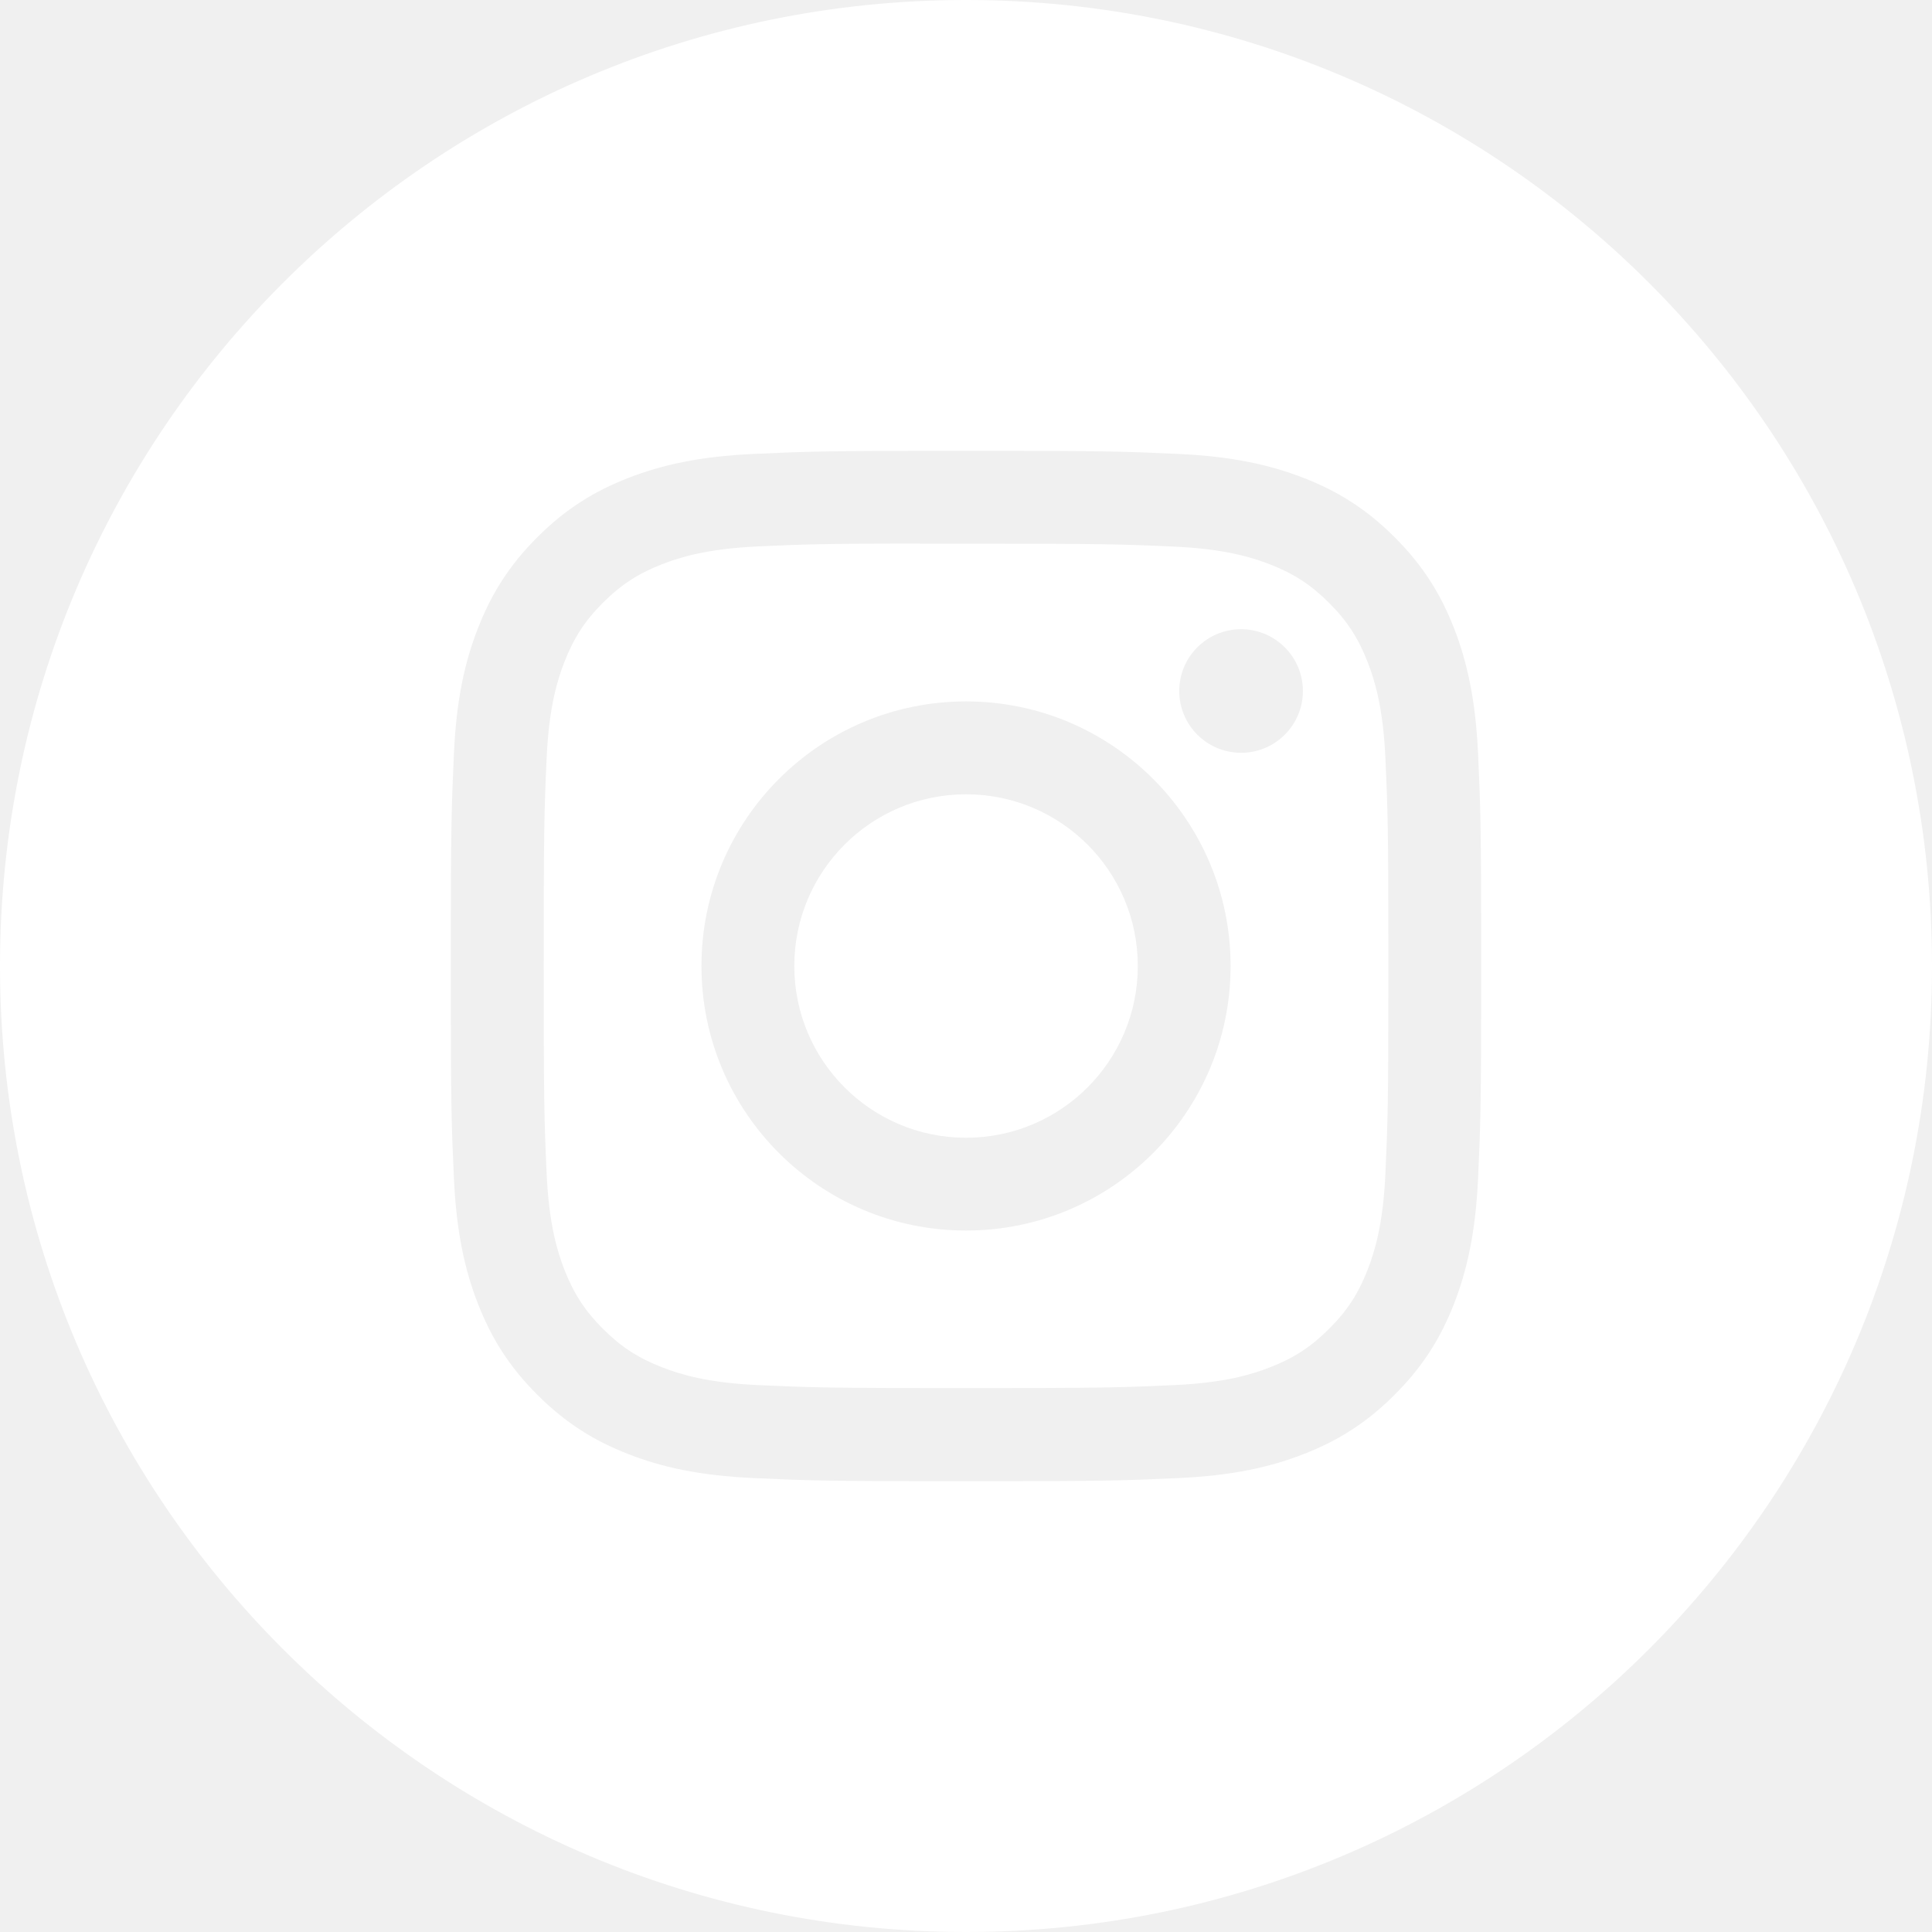
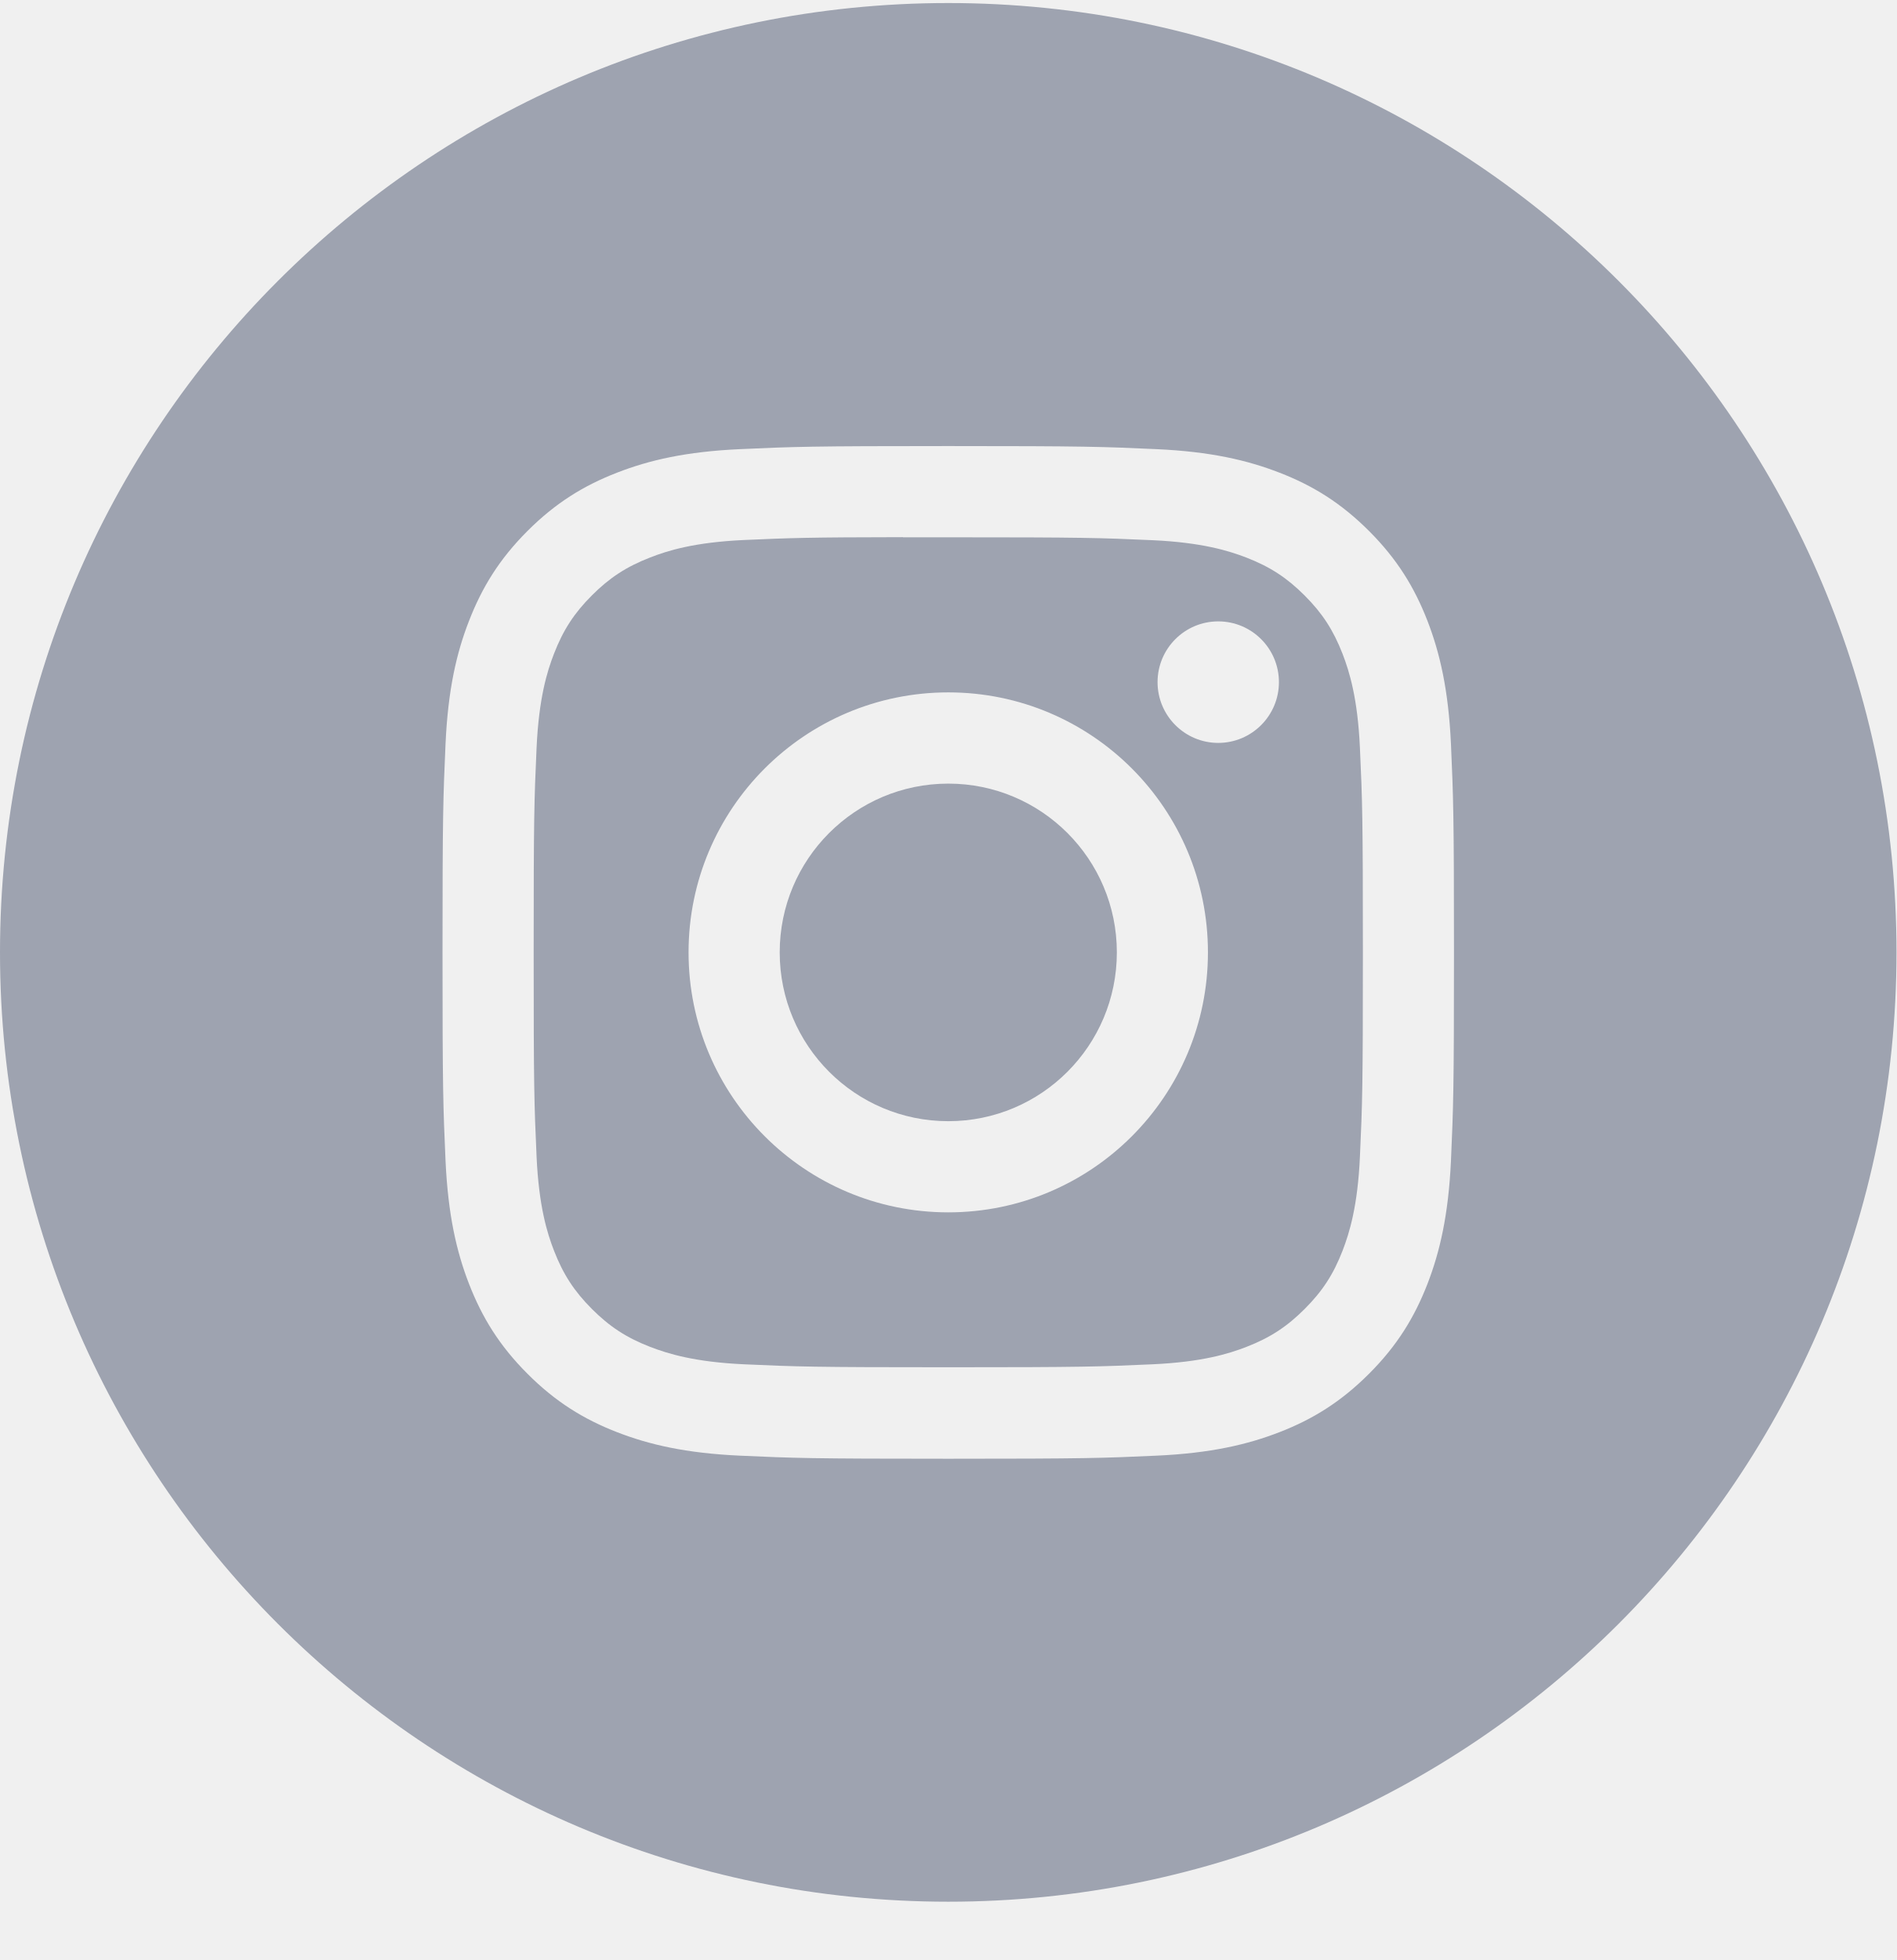
- <svg xmlns="http://www.w3.org/2000/svg" width="40" height="40" viewBox="0 0 40 40" fill="none">
-   <path fill-rule="evenodd" clip-rule="evenodd" d="M0 20C0 8.954 8.954 0 20 0C31.046 0 40 8.954 40 20C40 31.046 31.046 40 20 40C8.954 40 0 31.046 0 20ZM20.001 9.333C17.104 9.333 16.741 9.346 15.603 9.398C14.467 9.45 13.692 9.63 13.014 9.893C12.312 10.166 11.717 10.53 11.124 11.123C10.531 11.716 10.166 12.311 9.893 13.013C9.629 13.691 9.449 14.466 9.398 15.602C9.347 16.739 9.333 17.103 9.333 20C9.333 22.897 9.346 23.259 9.398 24.397C9.45 25.533 9.63 26.308 9.893 26.986C10.166 27.688 10.53 28.283 11.124 28.876C11.716 29.469 12.311 29.834 13.012 30.107C13.691 30.371 14.466 30.55 15.602 30.602C16.74 30.654 17.103 30.667 20 30.667C22.897 30.667 23.259 30.654 24.397 30.602C25.533 30.55 26.309 30.371 26.987 30.107C27.689 29.834 28.283 29.469 28.875 28.876C29.469 28.283 29.833 27.688 30.107 26.986C30.369 26.308 30.549 25.533 30.602 24.398C30.653 23.26 30.667 22.897 30.667 20C30.667 17.103 30.653 16.74 30.602 15.602C30.549 14.466 30.369 13.691 30.107 13.013C29.833 12.311 29.469 11.716 28.875 11.123C28.282 10.53 27.689 10.166 26.987 9.893C26.307 9.63 25.531 9.45 24.395 9.398C23.258 9.346 22.895 9.333 19.998 9.333H20.001Z" fill="white" />
-   <path fill-rule="evenodd" clip-rule="evenodd" d="M19.044 11.256C19.328 11.255 19.645 11.256 20.001 11.256C22.849 11.256 23.187 11.266 24.311 11.317C25.351 11.364 25.916 11.538 26.292 11.684C26.79 11.878 27.144 12.109 27.517 12.482C27.891 12.855 28.122 13.211 28.316 13.709C28.462 14.084 28.636 14.649 28.683 15.689C28.734 16.813 28.745 17.151 28.745 19.998C28.745 22.844 28.734 23.182 28.683 24.307C28.636 25.347 28.462 25.911 28.316 26.287C28.122 26.784 27.891 27.139 27.517 27.512C27.144 27.885 26.79 28.116 26.292 28.31C25.916 28.456 25.351 28.63 24.311 28.677C23.187 28.728 22.849 28.739 20.001 28.739C17.153 28.739 16.815 28.728 15.691 28.677C14.651 28.629 14.086 28.456 13.71 28.309C13.212 28.116 12.857 27.885 12.483 27.512C12.11 27.138 11.879 26.784 11.685 26.286C11.539 25.91 11.365 25.346 11.318 24.306C11.267 23.181 11.257 22.843 11.257 19.995C11.257 17.146 11.267 16.811 11.318 15.686C11.365 14.646 11.539 14.082 11.685 13.706C11.879 13.208 12.11 12.852 12.483 12.479C12.857 12.106 13.212 11.874 13.71 11.681C14.086 11.534 14.651 11.361 15.691 11.313C16.675 11.268 17.056 11.255 19.044 11.253V11.256ZM25.695 13.027C24.988 13.027 24.415 13.599 24.415 14.306C24.415 15.013 24.988 15.586 25.695 15.586C26.401 15.586 26.975 15.013 26.975 14.306C26.975 13.6 26.401 13.027 25.695 13.027ZM20.001 14.522C16.976 14.522 14.523 16.975 14.523 20C14.523 23.025 16.976 25.477 20.001 25.477C23.026 25.477 25.478 23.025 25.478 20C25.478 16.975 23.026 14.522 20.001 14.522Z" fill="white" />
-   <path fill-rule="evenodd" clip-rule="evenodd" d="M20.001 16.445C21.965 16.445 23.557 18.036 23.557 20C23.557 21.964 21.965 23.556 20.001 23.556C18.037 23.556 16.445 21.964 16.445 20C16.445 18.036 18.037 16.445 20.001 16.445Z" fill="white" />
+ <svg xmlns="http://www.w3.org/2000/svg" width="30" height="31" viewBox="0 0 30 31" fill="none">
+   <path fill-rule="evenodd" clip-rule="evenodd" d="M0 15.063C0 6.771 6.716 0.048 15 0.048C23.284 0.048 30 6.771 30 15.063C30 23.356 23.284 30.078 15 30.078C6.716 30.078 0 23.356 0 15.063ZM15.001 7.055C12.828 7.055 12.555 7.065 11.702 7.104C10.85 7.143 10.269 7.278 9.76 7.476C9.234 7.68 8.788 7.954 8.343 8.399C7.898 8.844 7.625 9.291 7.42 9.818C7.221 10.327 7.087 10.909 7.048 11.761C7.01 12.615 7 12.889 7 15.063C7 17.238 7.01 17.51 7.048 18.364C7.088 19.217 7.222 19.799 7.42 20.308C7.625 20.835 7.898 21.282 8.343 21.727C8.787 22.172 9.234 22.447 9.759 22.651C10.268 22.849 10.85 22.984 11.701 23.023C12.555 23.062 12.827 23.072 15 23.072C17.173 23.072 17.444 23.062 18.298 23.023C19.149 22.984 19.732 22.849 20.241 22.651C20.767 22.447 21.212 22.172 21.657 21.727C22.102 21.282 22.375 20.835 22.58 20.308C22.777 19.799 22.912 19.217 22.952 18.365C22.99 17.511 23 17.238 23 15.063C23 12.889 22.99 12.616 22.952 11.761C22.912 10.909 22.777 10.327 22.58 9.818C22.375 9.291 22.102 8.844 21.657 8.399C21.212 7.954 20.767 7.68 20.24 7.476C19.73 7.278 19.148 7.143 18.297 7.104C17.443 7.065 17.172 7.055 14.998 7.055H15.001Z" fill="#9EA3B0" />
+   <path fill-rule="evenodd" clip-rule="evenodd" d="M14.283 8.498C14.496 8.498 14.734 8.498 15.001 8.498C17.137 8.498 17.39 8.506 18.233 8.544C19.014 8.58 19.437 8.711 19.719 8.82C20.092 8.965 20.358 9.139 20.638 9.419C20.918 9.699 21.091 9.966 21.237 10.34C21.346 10.622 21.477 11.046 21.512 11.827C21.551 12.671 21.559 12.924 21.559 15.062C21.559 17.199 21.551 17.452 21.512 18.297C21.477 19.077 21.346 19.501 21.237 19.783C21.092 20.157 20.918 20.423 20.638 20.703C20.358 20.983 20.092 21.157 19.719 21.302C19.437 21.412 19.014 21.542 18.233 21.578C17.39 21.616 17.137 21.625 15.001 21.625C12.865 21.625 12.611 21.616 11.768 21.578C10.988 21.542 10.565 21.411 10.283 21.302C9.909 21.157 9.643 20.983 9.363 20.703C9.083 20.422 8.909 20.156 8.764 19.782C8.654 19.5 8.524 19.077 8.488 18.296C8.45 17.452 8.442 17.198 8.442 15.059C8.442 12.921 8.45 12.669 8.488 11.825C8.524 11.044 8.654 10.62 8.764 10.338C8.909 9.964 9.083 9.697 9.363 9.417C9.643 9.137 9.909 8.963 10.283 8.818C10.565 8.707 10.988 8.577 11.768 8.541C12.506 8.508 12.792 8.498 14.283 8.496V8.498ZM19.271 9.828C18.741 9.828 18.311 10.258 18.311 10.789C18.311 11.319 18.741 11.75 19.271 11.75C19.801 11.75 20.231 11.319 20.231 10.789C20.231 10.258 19.801 9.828 19.271 9.828ZM15.001 10.951C12.732 10.951 10.892 12.792 10.892 15.063C10.892 17.334 12.732 19.175 15.001 19.175C17.27 19.175 19.108 17.334 19.108 15.063C19.108 12.792 17.27 10.951 15.001 10.951Z" fill="#9EA3B0" />
+   <path fill-rule="evenodd" clip-rule="evenodd" d="M15.001 12.394C16.473 12.394 17.667 13.589 17.667 15.063C17.667 16.538 16.473 17.733 15.001 17.733C13.528 17.733 12.334 16.538 12.334 15.063C12.334 13.589 13.528 12.394 15.001 12.394Z" fill="#9EA3B0" />
</svg>
